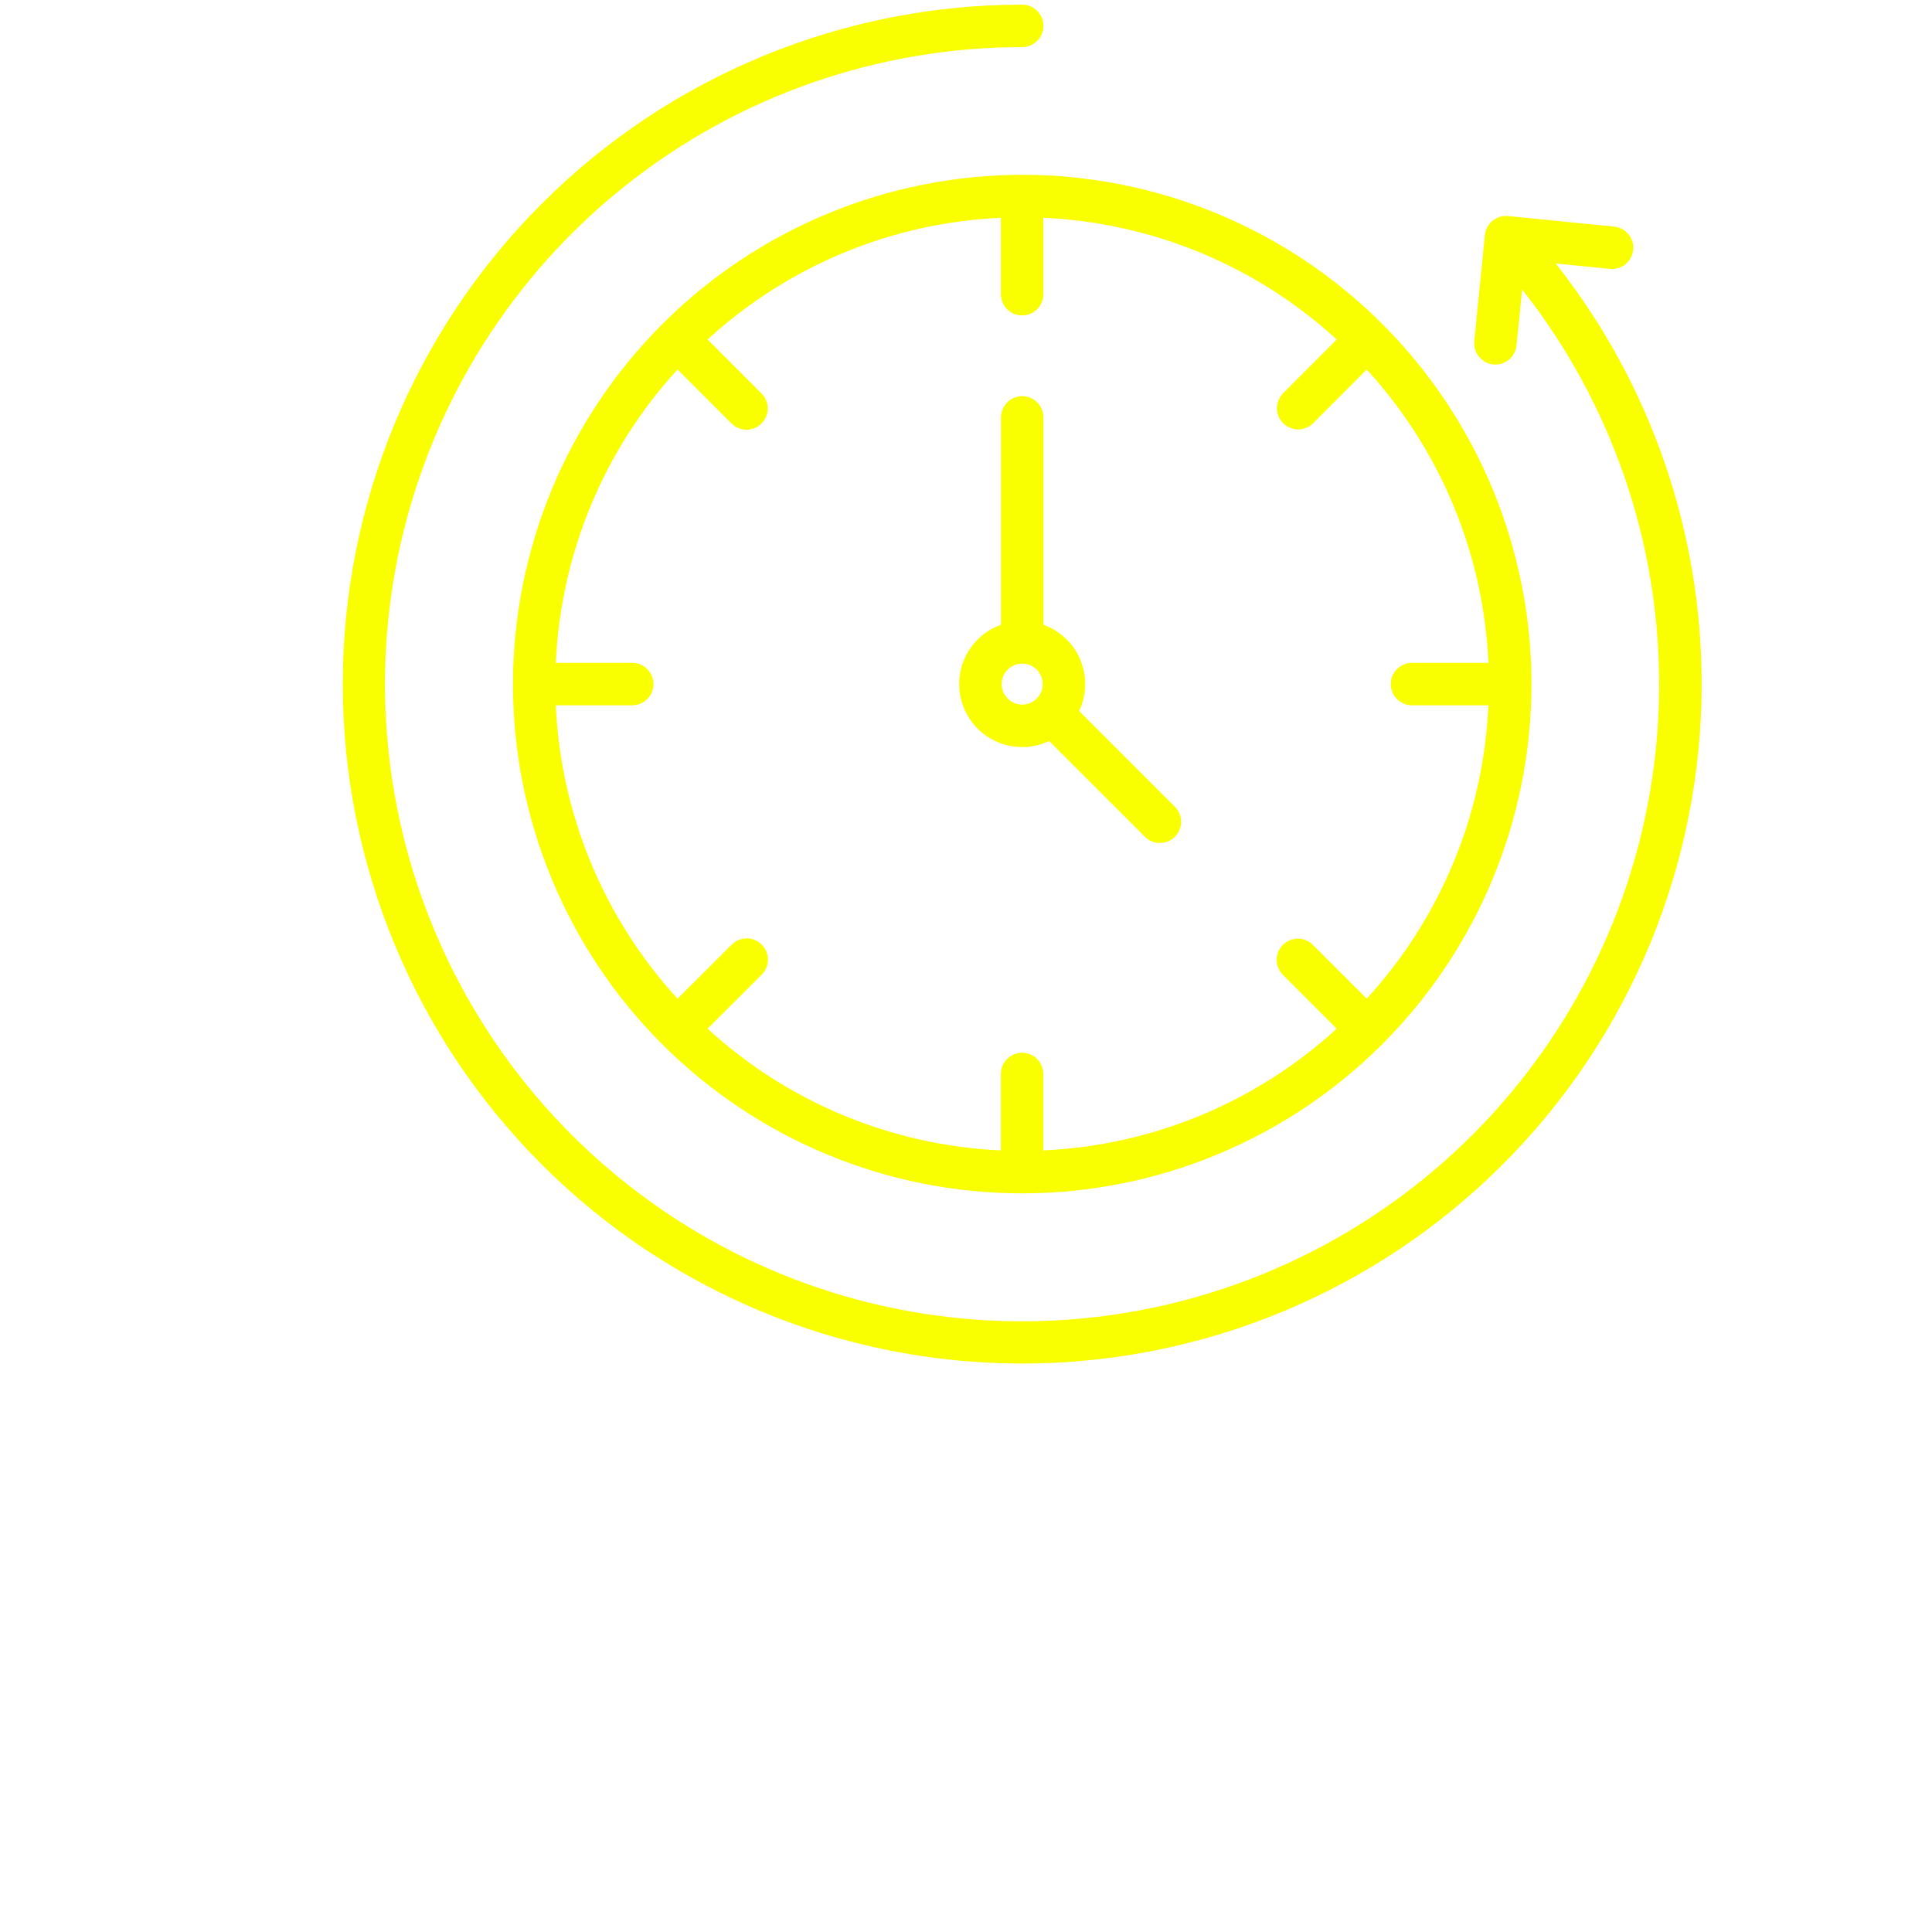
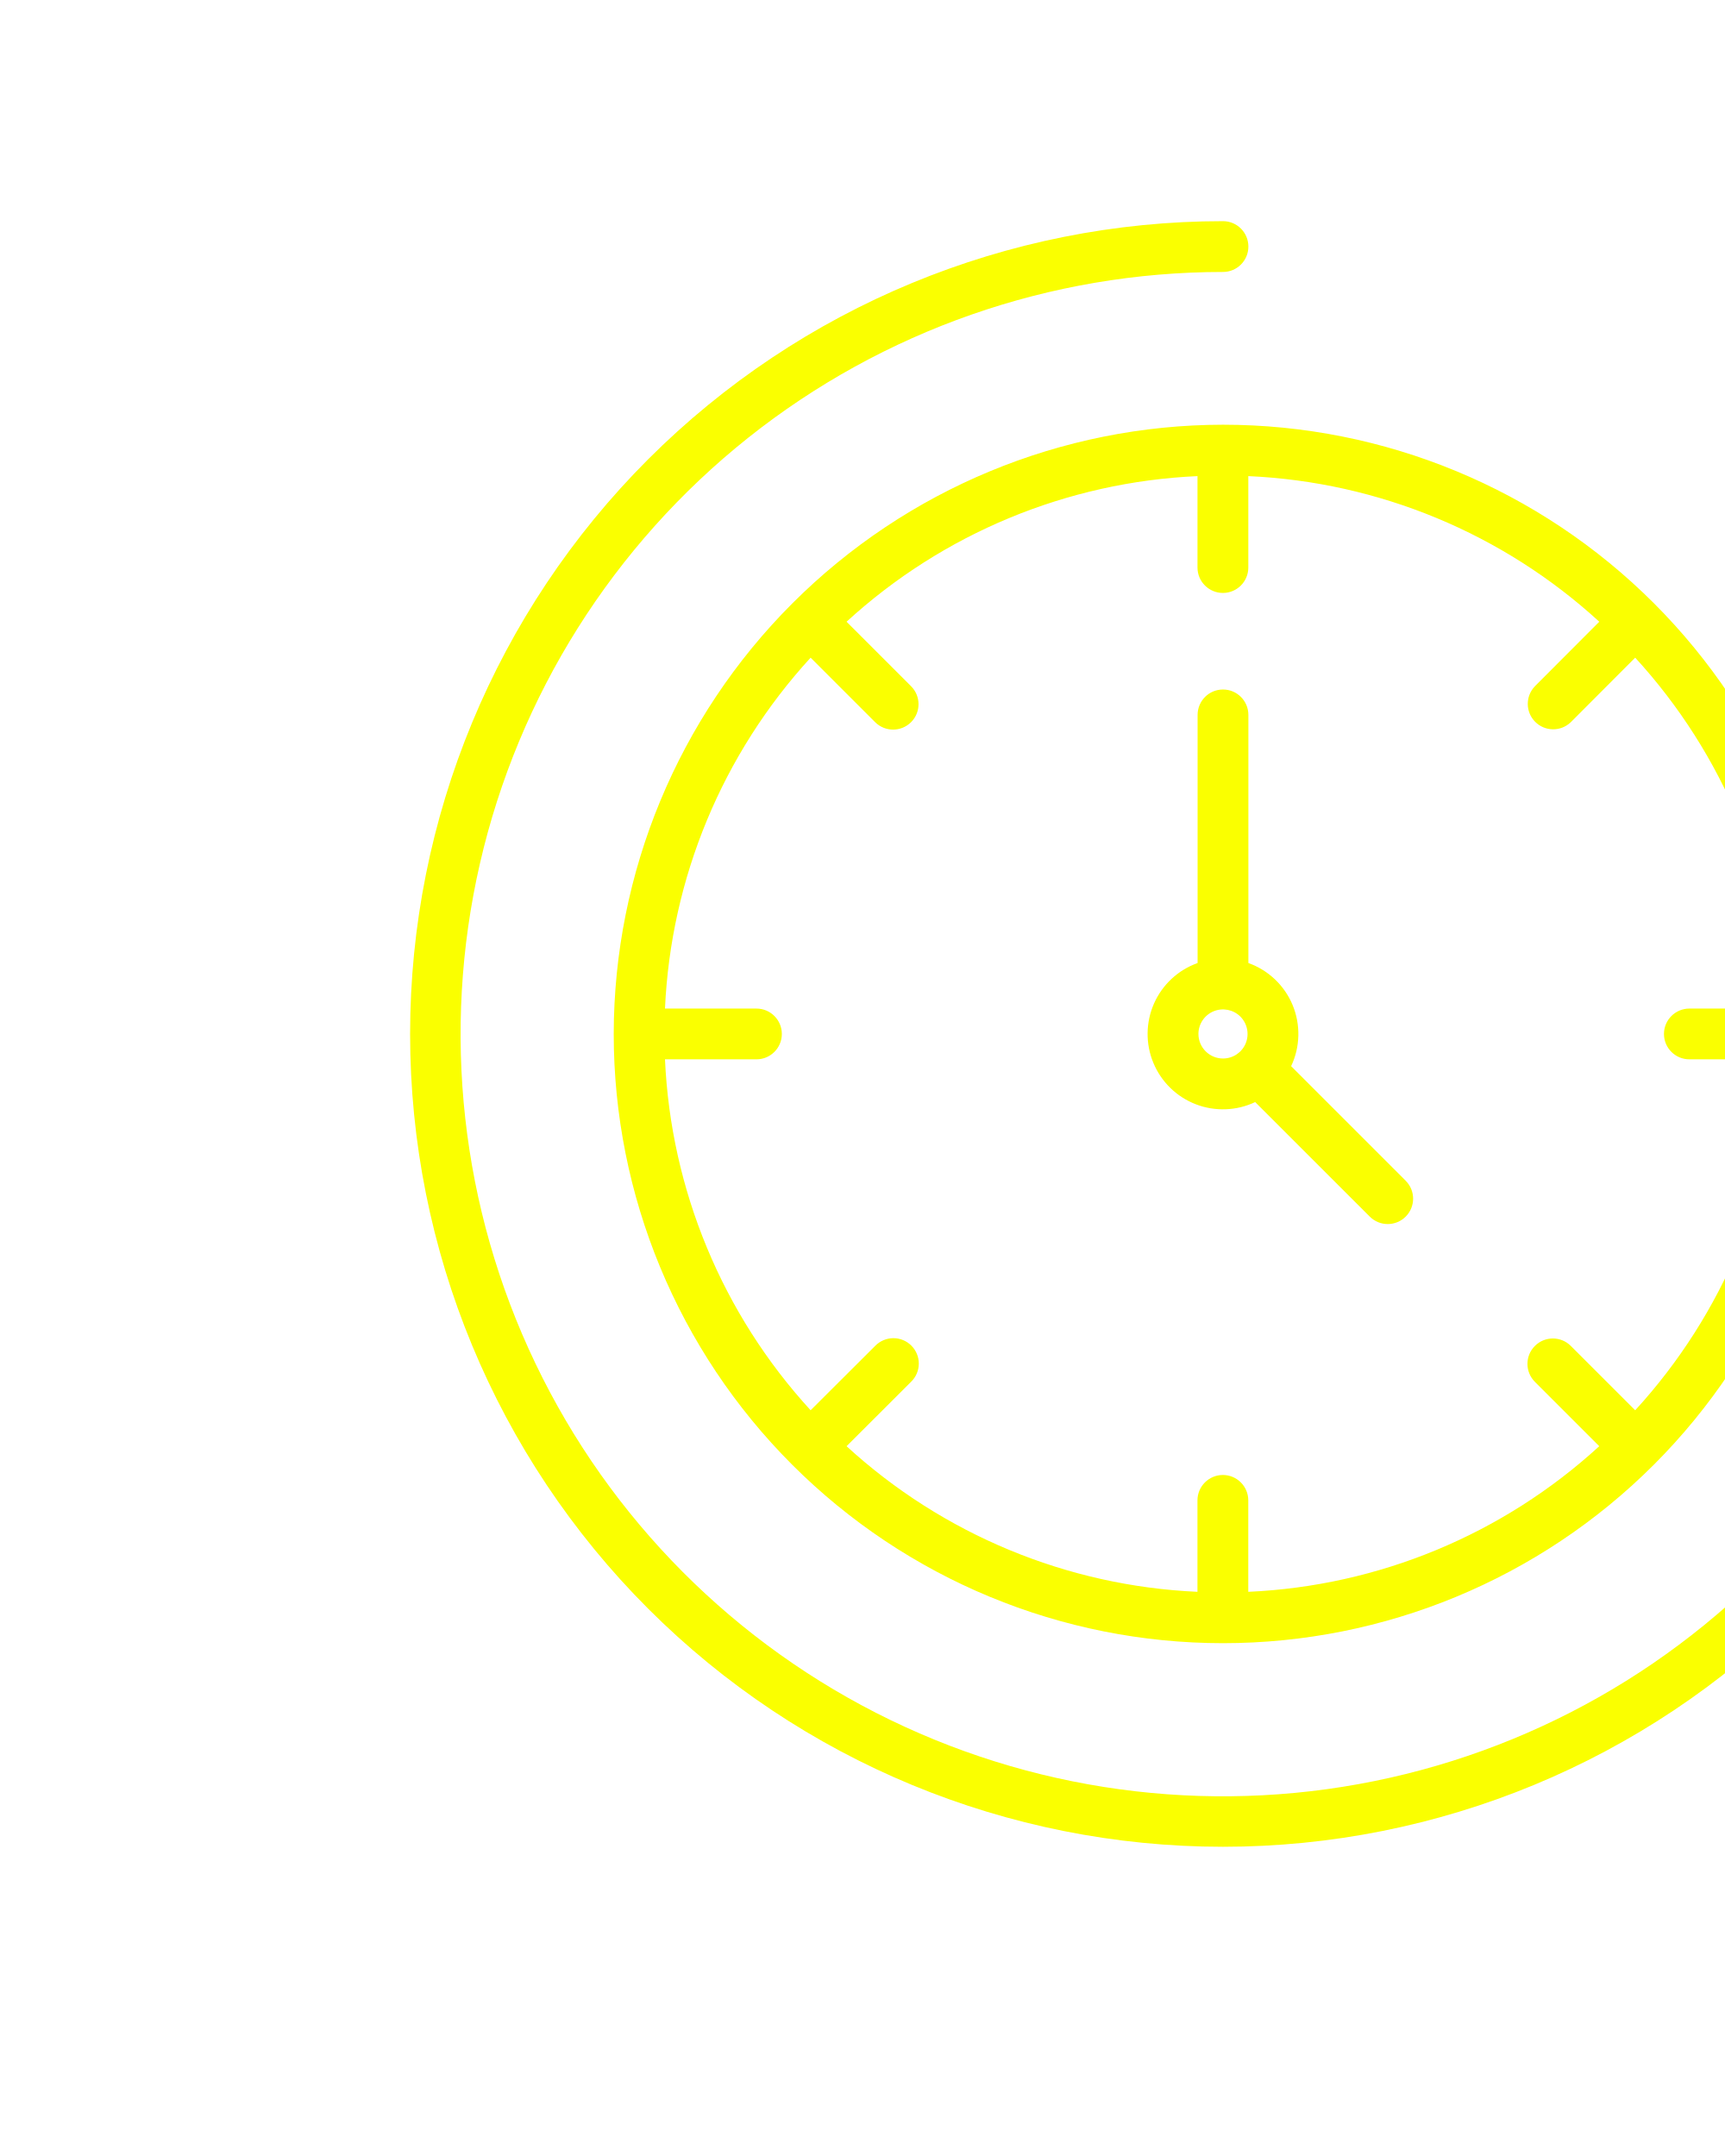
- <svg xmlns="http://www.w3.org/2000/svg" width="67" height="67" viewBox="0 0 67 67" fill="none">
+ <svg xmlns="http://www.w3.org/2000/svg" width="40" height="50" viewBox="0 0 50 50" fill="none">
  <path d="M59.012 23.724C59.012 29.973 56.529 35.966 52.11 40.385C47.692 44.804 41.698 47.286 35.449 47.286C29.2 47.286 23.207 44.804 18.788 40.385C14.369 35.966 11.887 29.973 11.887 23.724C11.887 17.475 14.369 11.482 18.788 7.063C23.207 2.644 29.2 0.161 35.449 0.161C35.856 0.161 36.185 0.491 36.185 0.898C36.185 1.304 35.856 1.634 35.449 1.634C30.448 1.633 25.596 3.329 21.683 6.443C17.771 9.558 15.031 13.908 13.911 18.782C12.792 23.656 13.359 28.765 15.52 33.275C17.68 37.785 21.307 41.428 25.807 43.61C30.307 45.791 35.414 46.382 40.293 45.284C45.172 44.187 49.534 41.467 52.666 37.569C55.799 33.67 57.517 28.825 57.538 23.825C57.56 18.824 55.884 13.963 52.786 10.039L52.592 11.979C52.554 12.356 52.238 12.642 51.86 12.643C51.836 12.643 51.811 12.643 51.786 12.639C51.381 12.598 51.086 12.237 51.127 11.833L51.495 8.151H51.495C51.535 7.747 51.896 7.452 52.3 7.492L55.979 7.859C56.384 7.9 56.679 8.261 56.638 8.666C56.597 9.07 56.236 9.365 55.832 9.325L53.949 9.137H53.949C57.233 13.289 59.017 18.43 59.011 23.724L59.012 23.724ZM35.449 6.062C40.133 6.062 44.625 7.923 47.937 11.235C51.249 14.547 53.11 19.04 53.11 23.723C53.11 28.407 51.249 32.899 47.937 36.211C44.625 39.523 40.133 41.384 35.449 41.384C30.766 41.384 26.273 39.523 22.962 36.211C19.65 32.899 17.789 28.407 17.789 23.723C17.794 19.041 19.657 14.551 22.967 11.241C26.278 7.93 30.767 6.067 35.45 6.062L35.449 6.062ZM44.49 13.643L46.356 11.773C43.566 9.216 39.964 7.721 36.183 7.552V10.203C36.183 10.609 35.853 10.939 35.447 10.939C35.04 10.939 34.71 10.609 34.71 10.203V7.552C30.93 7.721 27.328 9.216 24.538 11.773L26.408 13.643C26.696 13.931 26.696 14.397 26.408 14.685C26.12 14.972 25.654 14.972 25.366 14.685L23.496 12.815C20.939 15.605 19.445 19.206 19.275 22.987H21.926C22.332 22.987 22.662 23.317 22.662 23.723C22.662 24.13 22.332 24.459 21.926 24.459H19.275C19.445 28.241 20.939 31.842 23.496 34.632L25.366 32.767C25.504 32.625 25.692 32.544 25.89 32.542C26.087 32.541 26.277 32.618 26.416 32.758C26.556 32.898 26.634 33.088 26.632 33.285C26.63 33.483 26.549 33.671 26.407 33.808L24.538 35.674C27.328 38.231 30.928 39.726 34.709 39.895V37.245C34.709 36.838 35.039 36.508 35.446 36.508C35.852 36.508 36.182 36.838 36.182 37.245V39.895C39.964 39.726 43.564 38.231 46.355 35.674L44.489 33.808H44.49C44.202 33.521 44.202 33.054 44.49 32.767C44.777 32.479 45.244 32.479 45.531 32.767L47.397 34.632H47.397C49.954 31.842 51.449 28.241 51.618 24.459H48.968C48.561 24.459 48.231 24.13 48.231 23.723C48.231 23.317 48.561 22.987 48.968 22.987H51.618C51.449 19.206 49.954 15.605 47.397 12.815L45.531 14.685H45.531C45.242 14.964 44.783 14.96 44.499 14.676C44.215 14.392 44.211 13.933 44.49 13.644L44.49 13.643ZM40.744 27.977V27.978C41.032 28.265 41.032 28.731 40.744 29.019C40.456 29.306 39.99 29.306 39.703 29.018L36.382 25.698C35.841 25.954 35.22 25.977 34.662 25.762C34.104 25.547 33.658 25.112 33.43 24.559C33.201 24.007 33.209 23.385 33.451 22.838C33.694 22.291 34.15 21.868 34.713 21.667V14.475C34.713 14.068 35.042 13.738 35.449 13.738C35.856 13.738 36.185 14.068 36.185 14.475V21.667C36.766 21.874 37.232 22.318 37.468 22.887C37.703 23.457 37.688 24.099 37.424 24.657L40.744 27.977ZM35.449 24.435C35.737 24.435 35.997 24.262 36.107 23.996C36.217 23.73 36.156 23.424 35.953 23.22C35.749 23.017 35.443 22.956 35.177 23.066C34.911 23.176 34.737 23.436 34.737 23.724C34.738 24.116 35.057 24.435 35.449 24.435Z" fill="#FAFF00" />
</svg>
